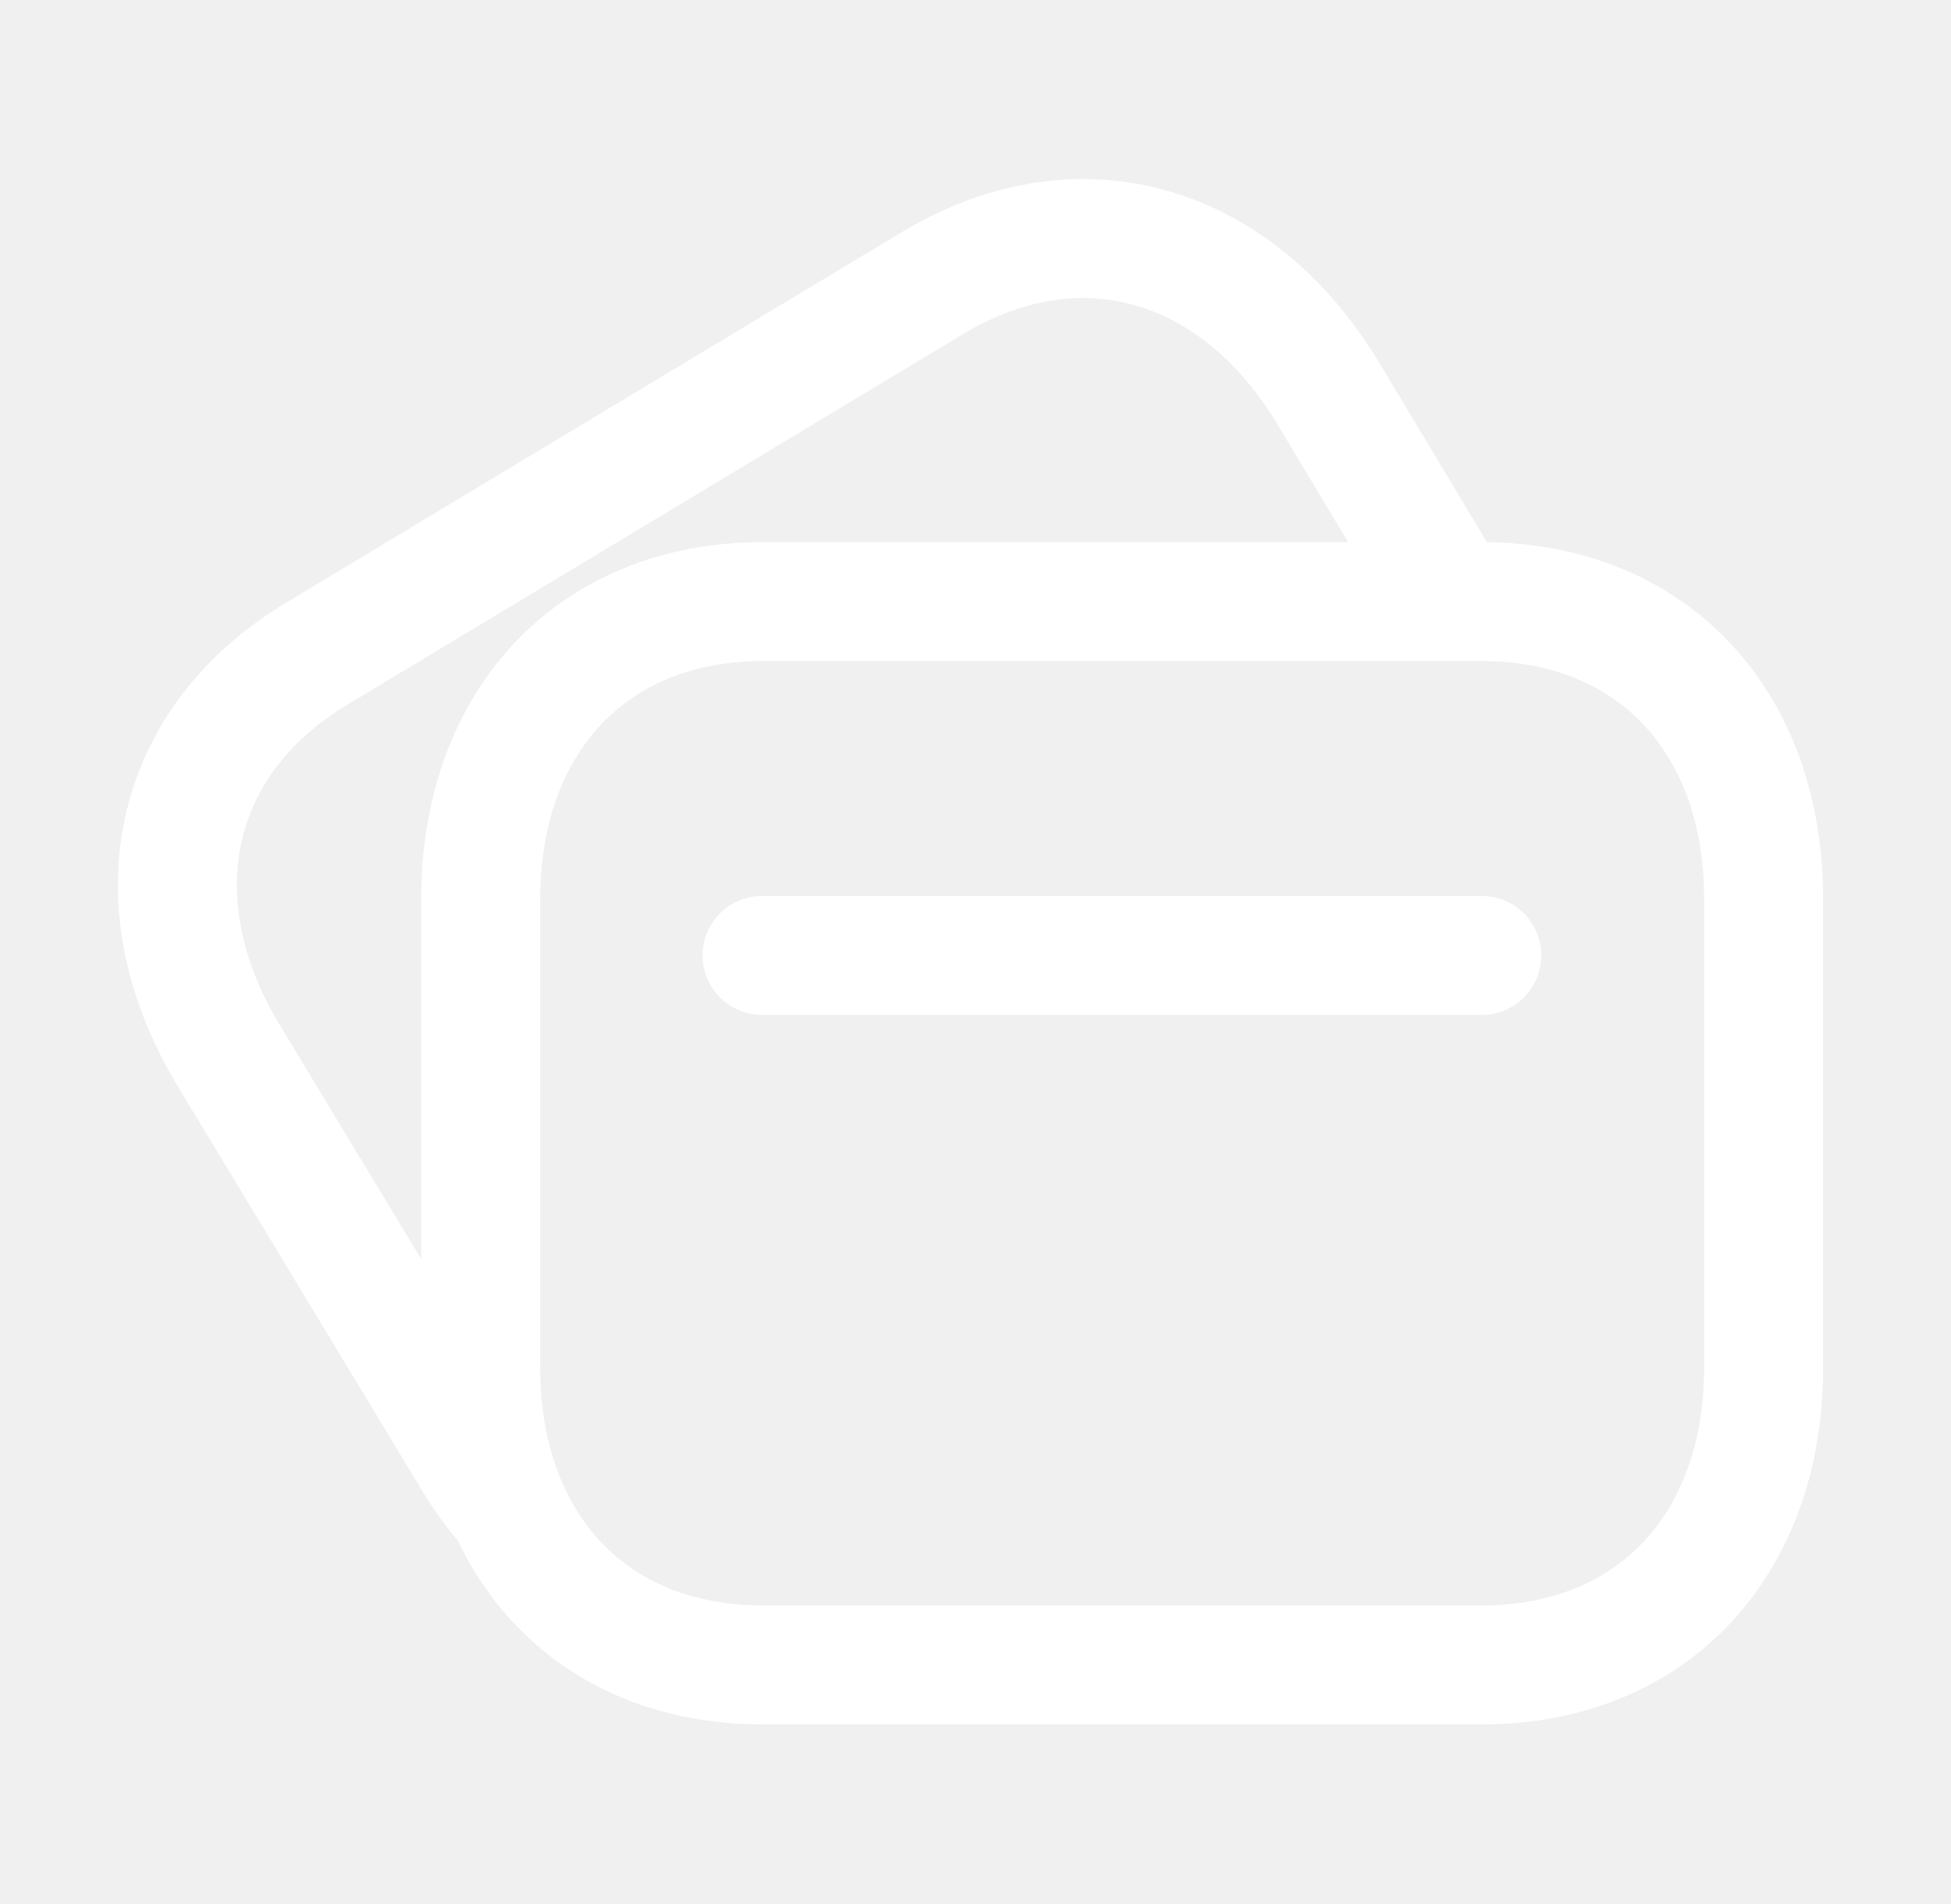
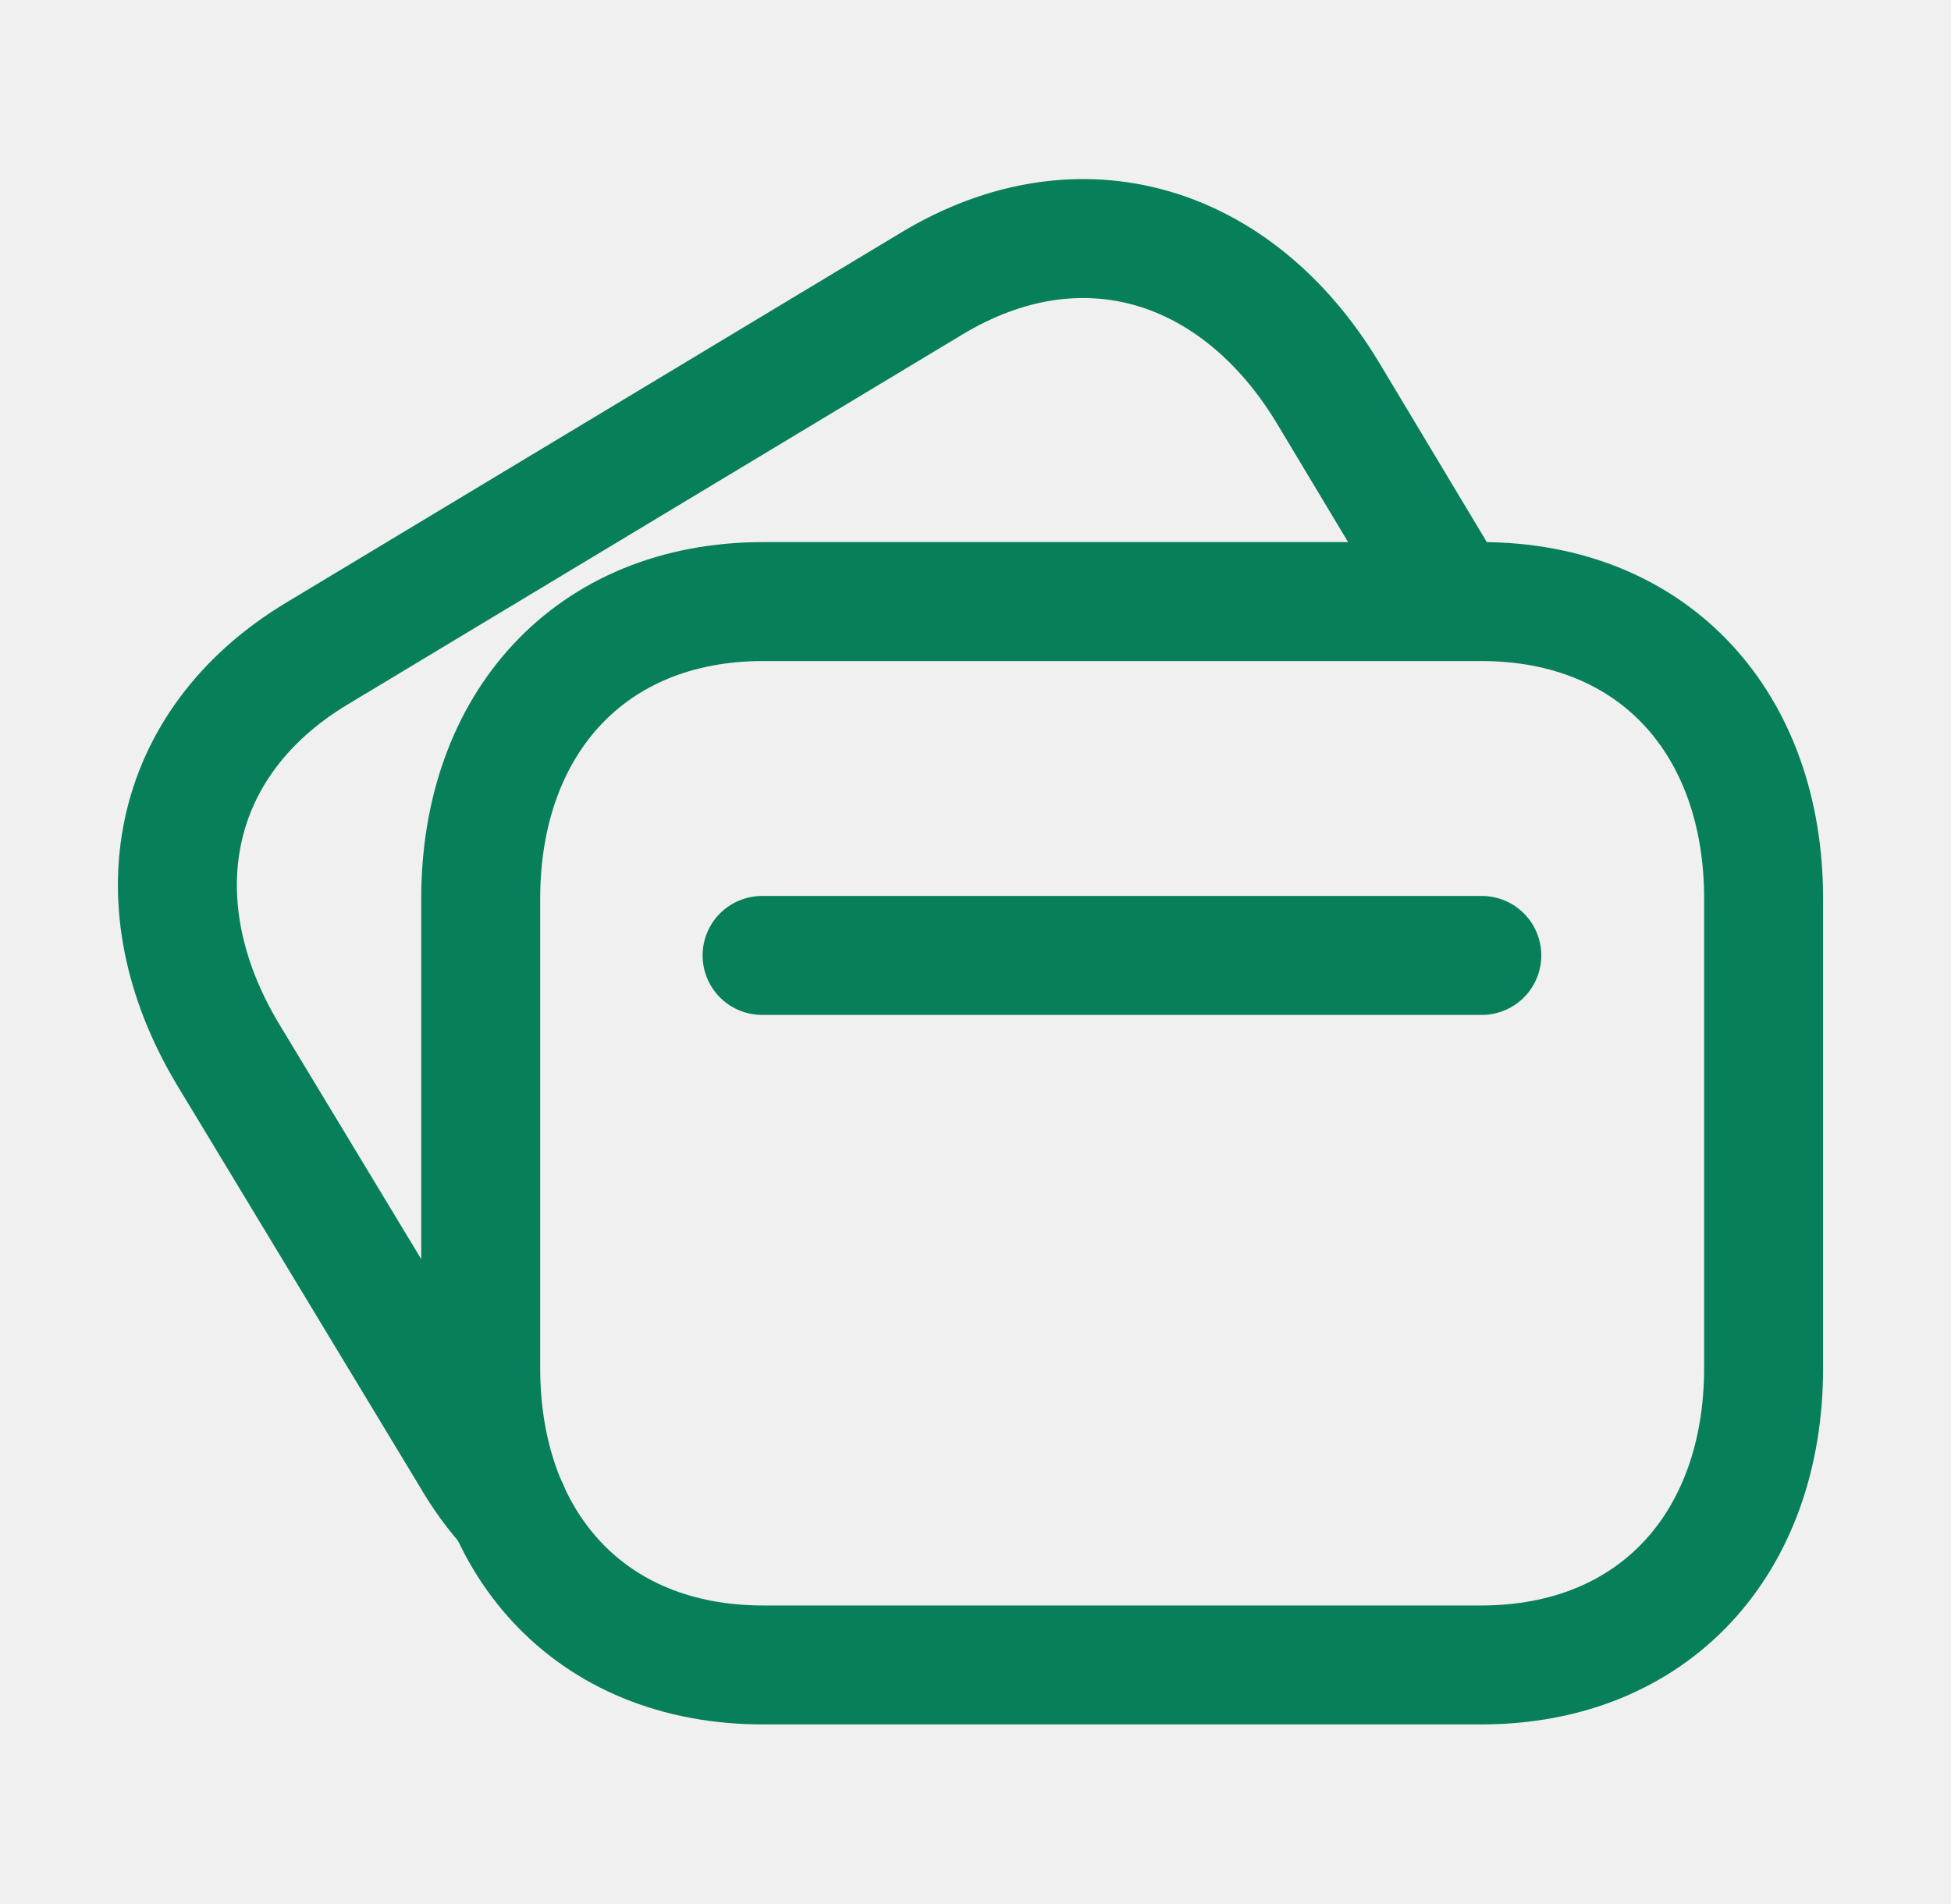
<svg xmlns="http://www.w3.org/2000/svg" width="41" height="40" viewBox="0 0 41 40" fill="none">
-   <path fill-rule="evenodd" clip-rule="evenodd" d="M31.124 12.643H16.038C12.39 12.643 10.102 15.226 10.102 18.884V28.752C10.102 32.409 12.377 34.992 16.038 34.992H31.122C34.785 34.992 37.062 32.409 37.062 28.752V18.884C37.062 15.226 34.785 12.643 31.124 12.643Z" stroke="white" stroke-width="2.5" stroke-linecap="round" stroke-linejoin="round" />
-   <path d="M16.015 20.08H31.14" stroke="white" stroke-width="2.5" stroke-linecap="round" stroke-linejoin="round" />
-   <path d="M30.536 12.64L27.893 8.235C26 5.116 22.724 4.064 19.58 5.959L6.666 13.732C3.534 15.613 2.904 19.006 4.785 22.149L9.887 30.592C10.125 31.001 10.388 31.369 10.689 31.698V31.711" stroke="white" stroke-width="2.5" stroke-linecap="round" stroke-linejoin="round" />
+   <path fill-rule="evenodd" clip-rule="evenodd" d="M31.124 12.643H16.038C12.39 12.643 10.102 15.226 10.102 18.884V28.752C10.102 32.409 12.377 34.992 16.038 34.992H31.122C34.785 34.992 37.062 32.409 37.062 28.752V18.884C37.062 15.226 34.785 12.643 31.124 12.643Z" stroke="#087F5B" stroke-width="2.5" stroke-linecap="round" stroke-linejoin="round" />
+   <path d="M16.015 20.08H31.14" stroke="#087F5B" stroke-width="2.5" stroke-linecap="round" stroke-linejoin="round" />
+   <path d="M30.536 12.64L27.893 8.235C26 5.116 22.724 4.064 19.58 5.959L6.666 13.732C3.534 15.613 2.904 19.006 4.785 22.149L9.887 30.592C10.125 31.001 10.388 31.369 10.689 31.698V31.711" stroke="#087F5B" stroke-width="2.5" stroke-linecap="round" stroke-linejoin="round" />
</svg>
